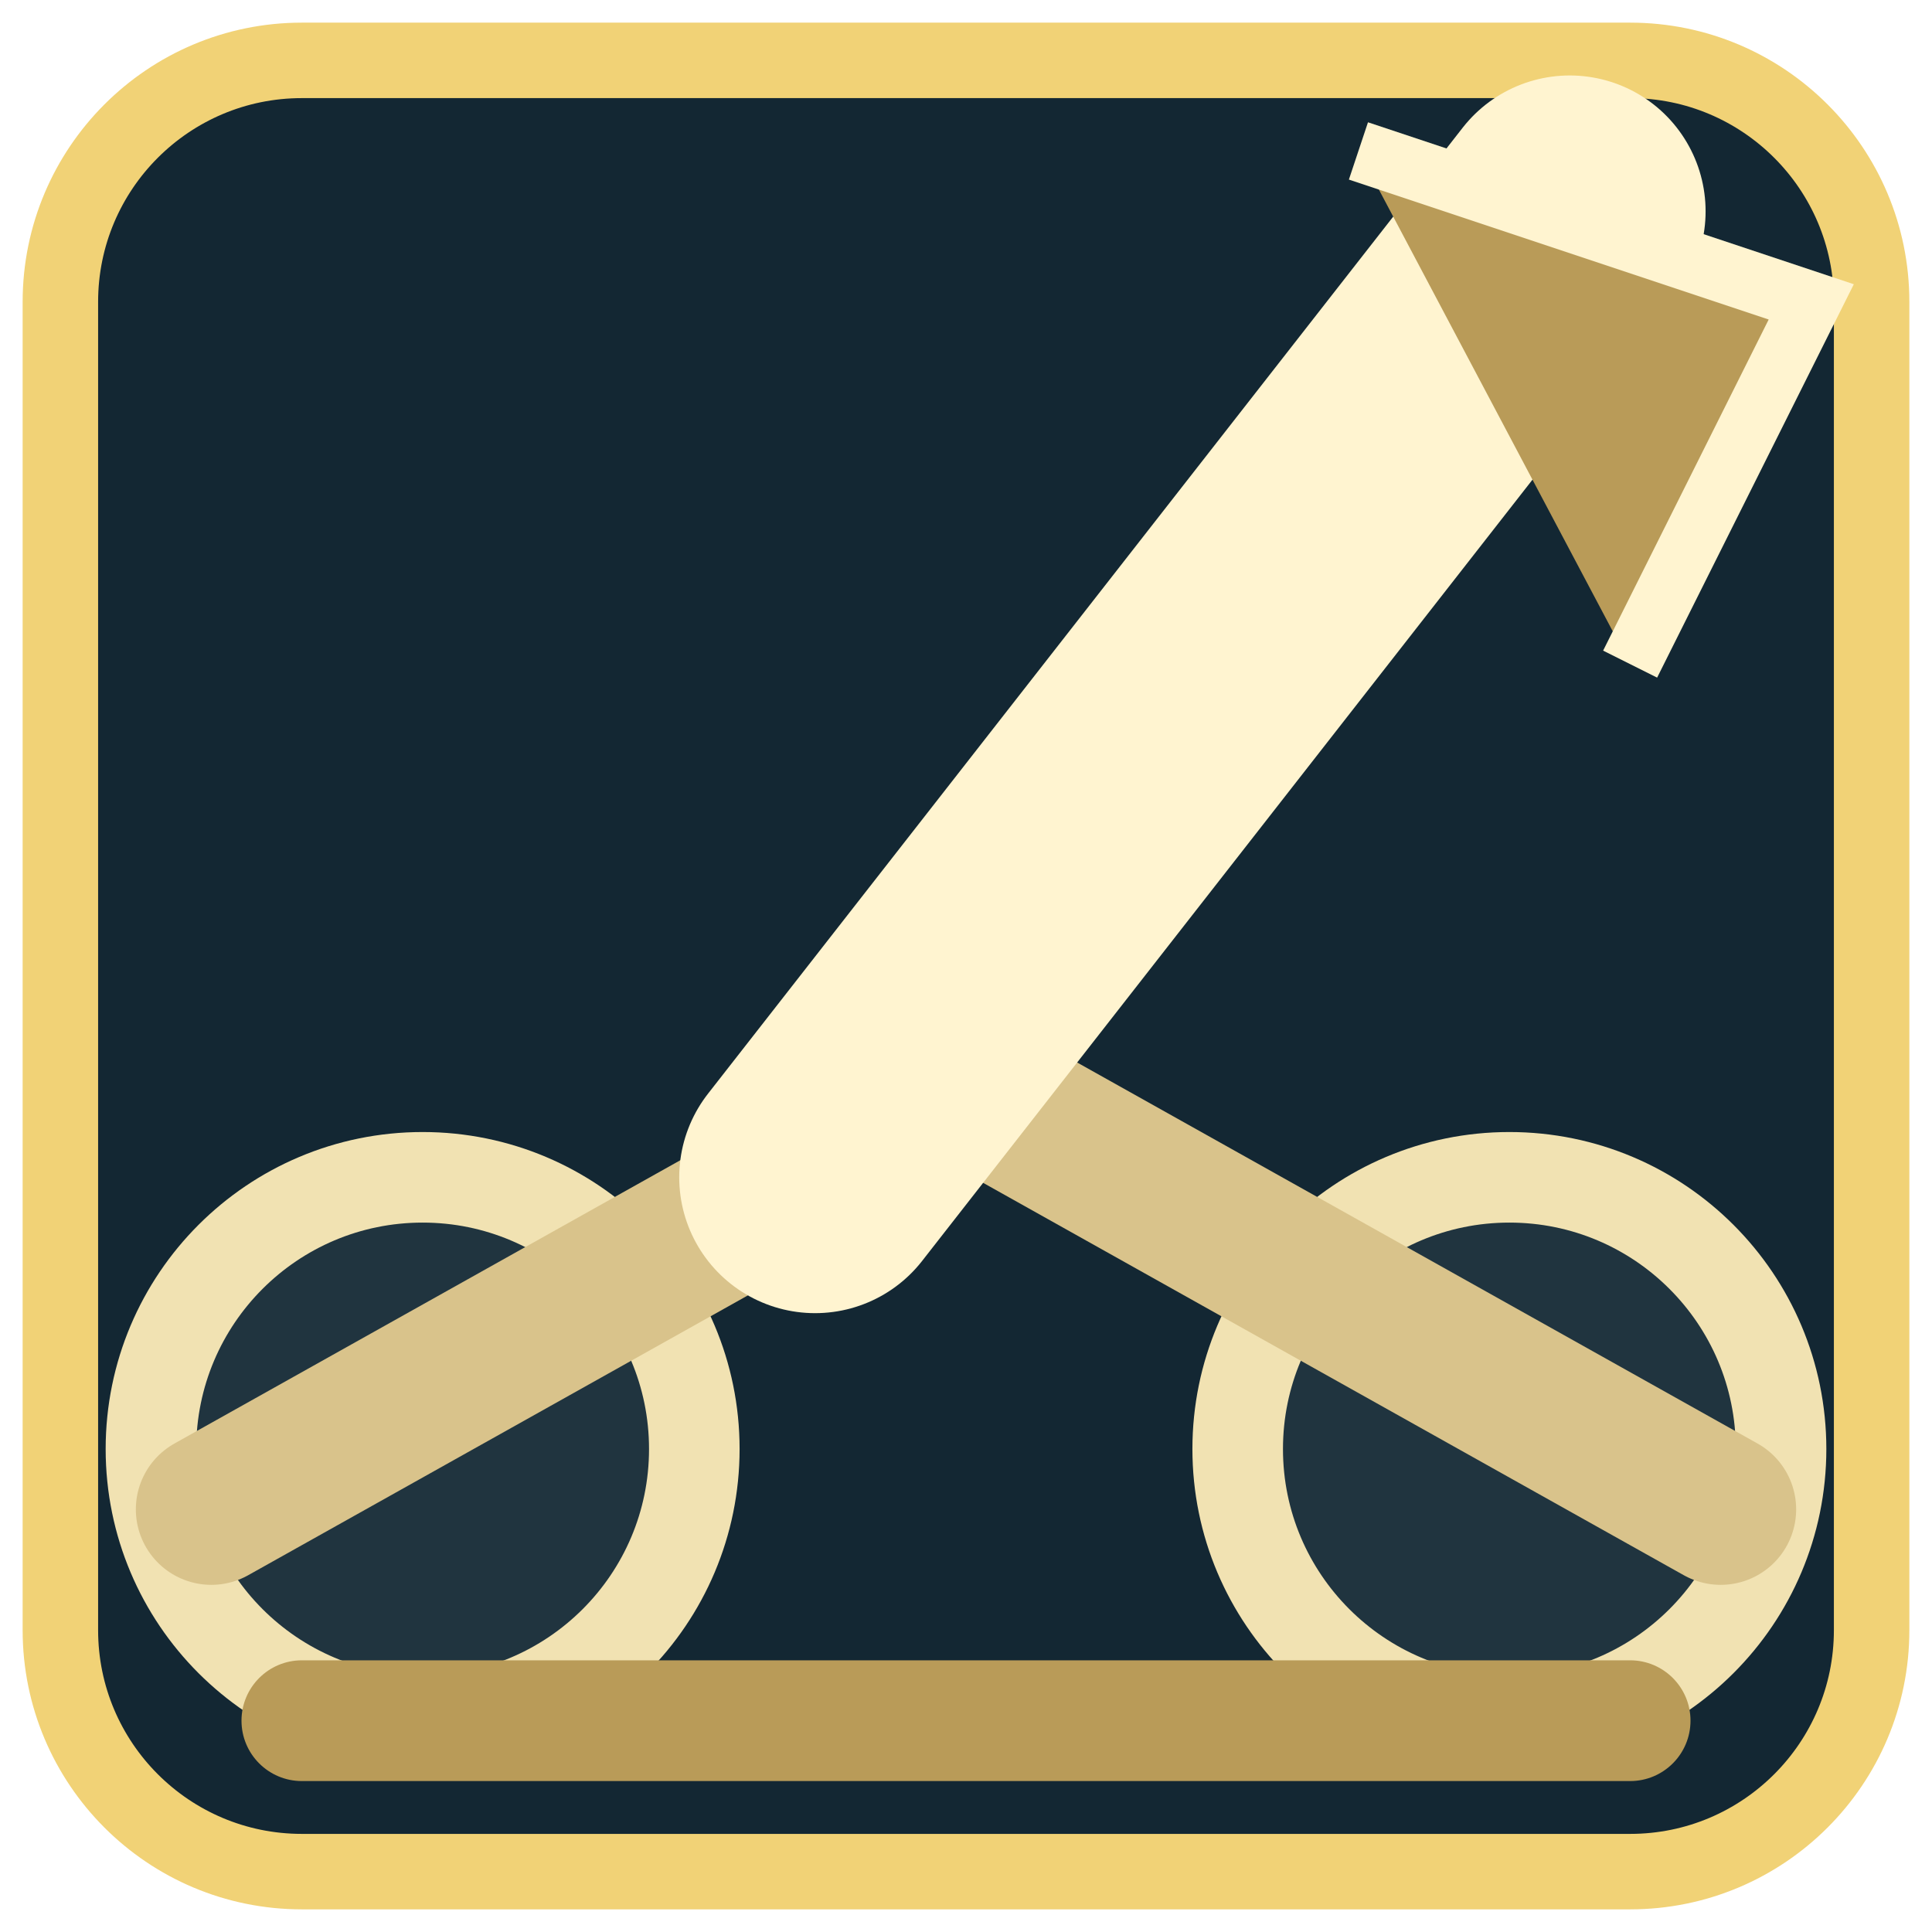
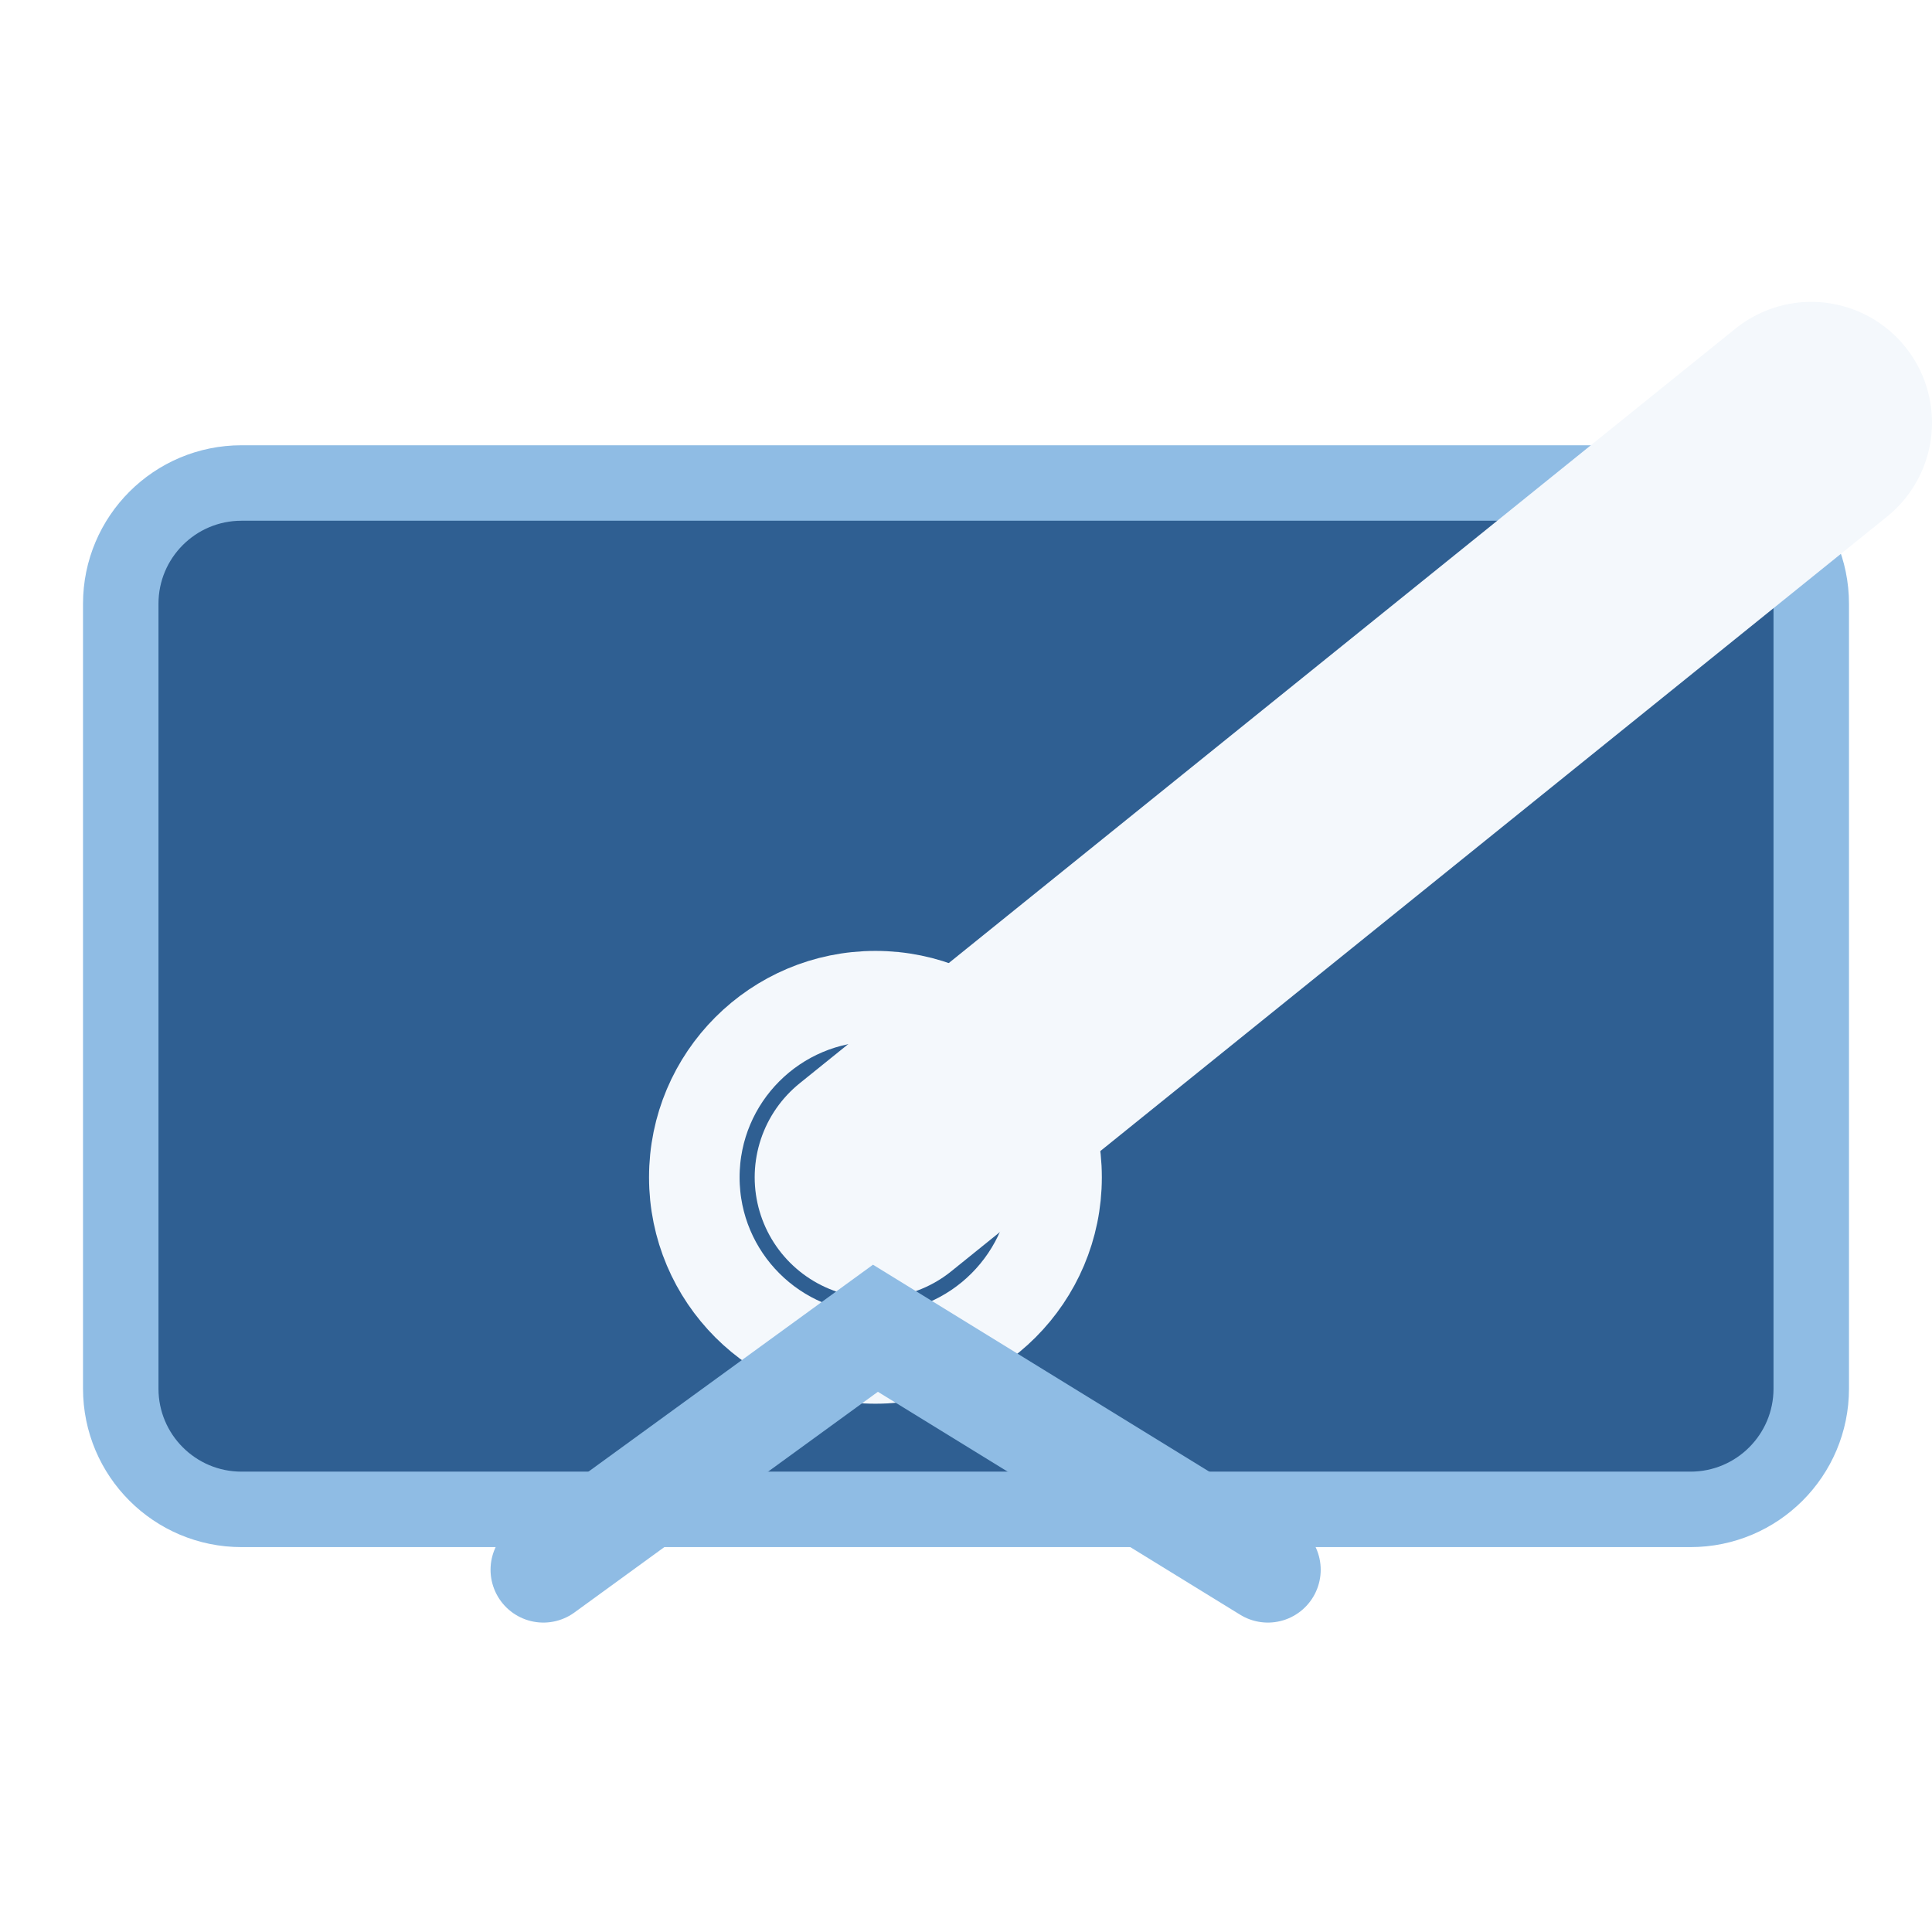
<svg xmlns="http://www.w3.org/2000/svg" viewBox="0 0 64 64">
-   <rect x="2" y="2" width="60" height="60" rx="8" fill="#132733" stroke="#f1d276" stroke-width="2.5" />
-   <circle cx="14" cy="48" r="9" fill="#20343f" stroke="#f1e2b2" stroke-width="3" />
-   <circle cx="50" cy="48" r="9" fill="#20343f" stroke="#f1e2b2" stroke-width="3" />
-   <path d="M7 50 L32 36 L57 50" fill="none" stroke="#d9c38b" stroke-width="5" stroke-linecap="round" />
-   <path d="M27 39 L52 7" stroke="#fff4d0" stroke-width="9" stroke-linecap="round" />
-   <path d="M45 5 L60 10 L54 22" fill="#b99b58" stroke="#fff4d0" stroke-width="2" />
-   <rect x="8" y="55" width="48" height="4" rx="2" fill="#b99b58" />
+   <rect x="4" y="16" width="56" height="34" rx="4" fill="#2f5f92" stroke="#8fbce4" stroke-width="2.5" />
+   <circle cx="29" cy="39" r="6" fill="none" stroke="#f4f8fc" stroke-width="3" />
+   <path d="M29 39 L60 14" stroke="#f4f8fc" stroke-width="8" stroke-linecap="round" />
+   <path d="M18 52 L29 44 L42 52" fill="none" stroke="#8fbce4" stroke-width="3.5" stroke-linecap="round" />
</svg>
